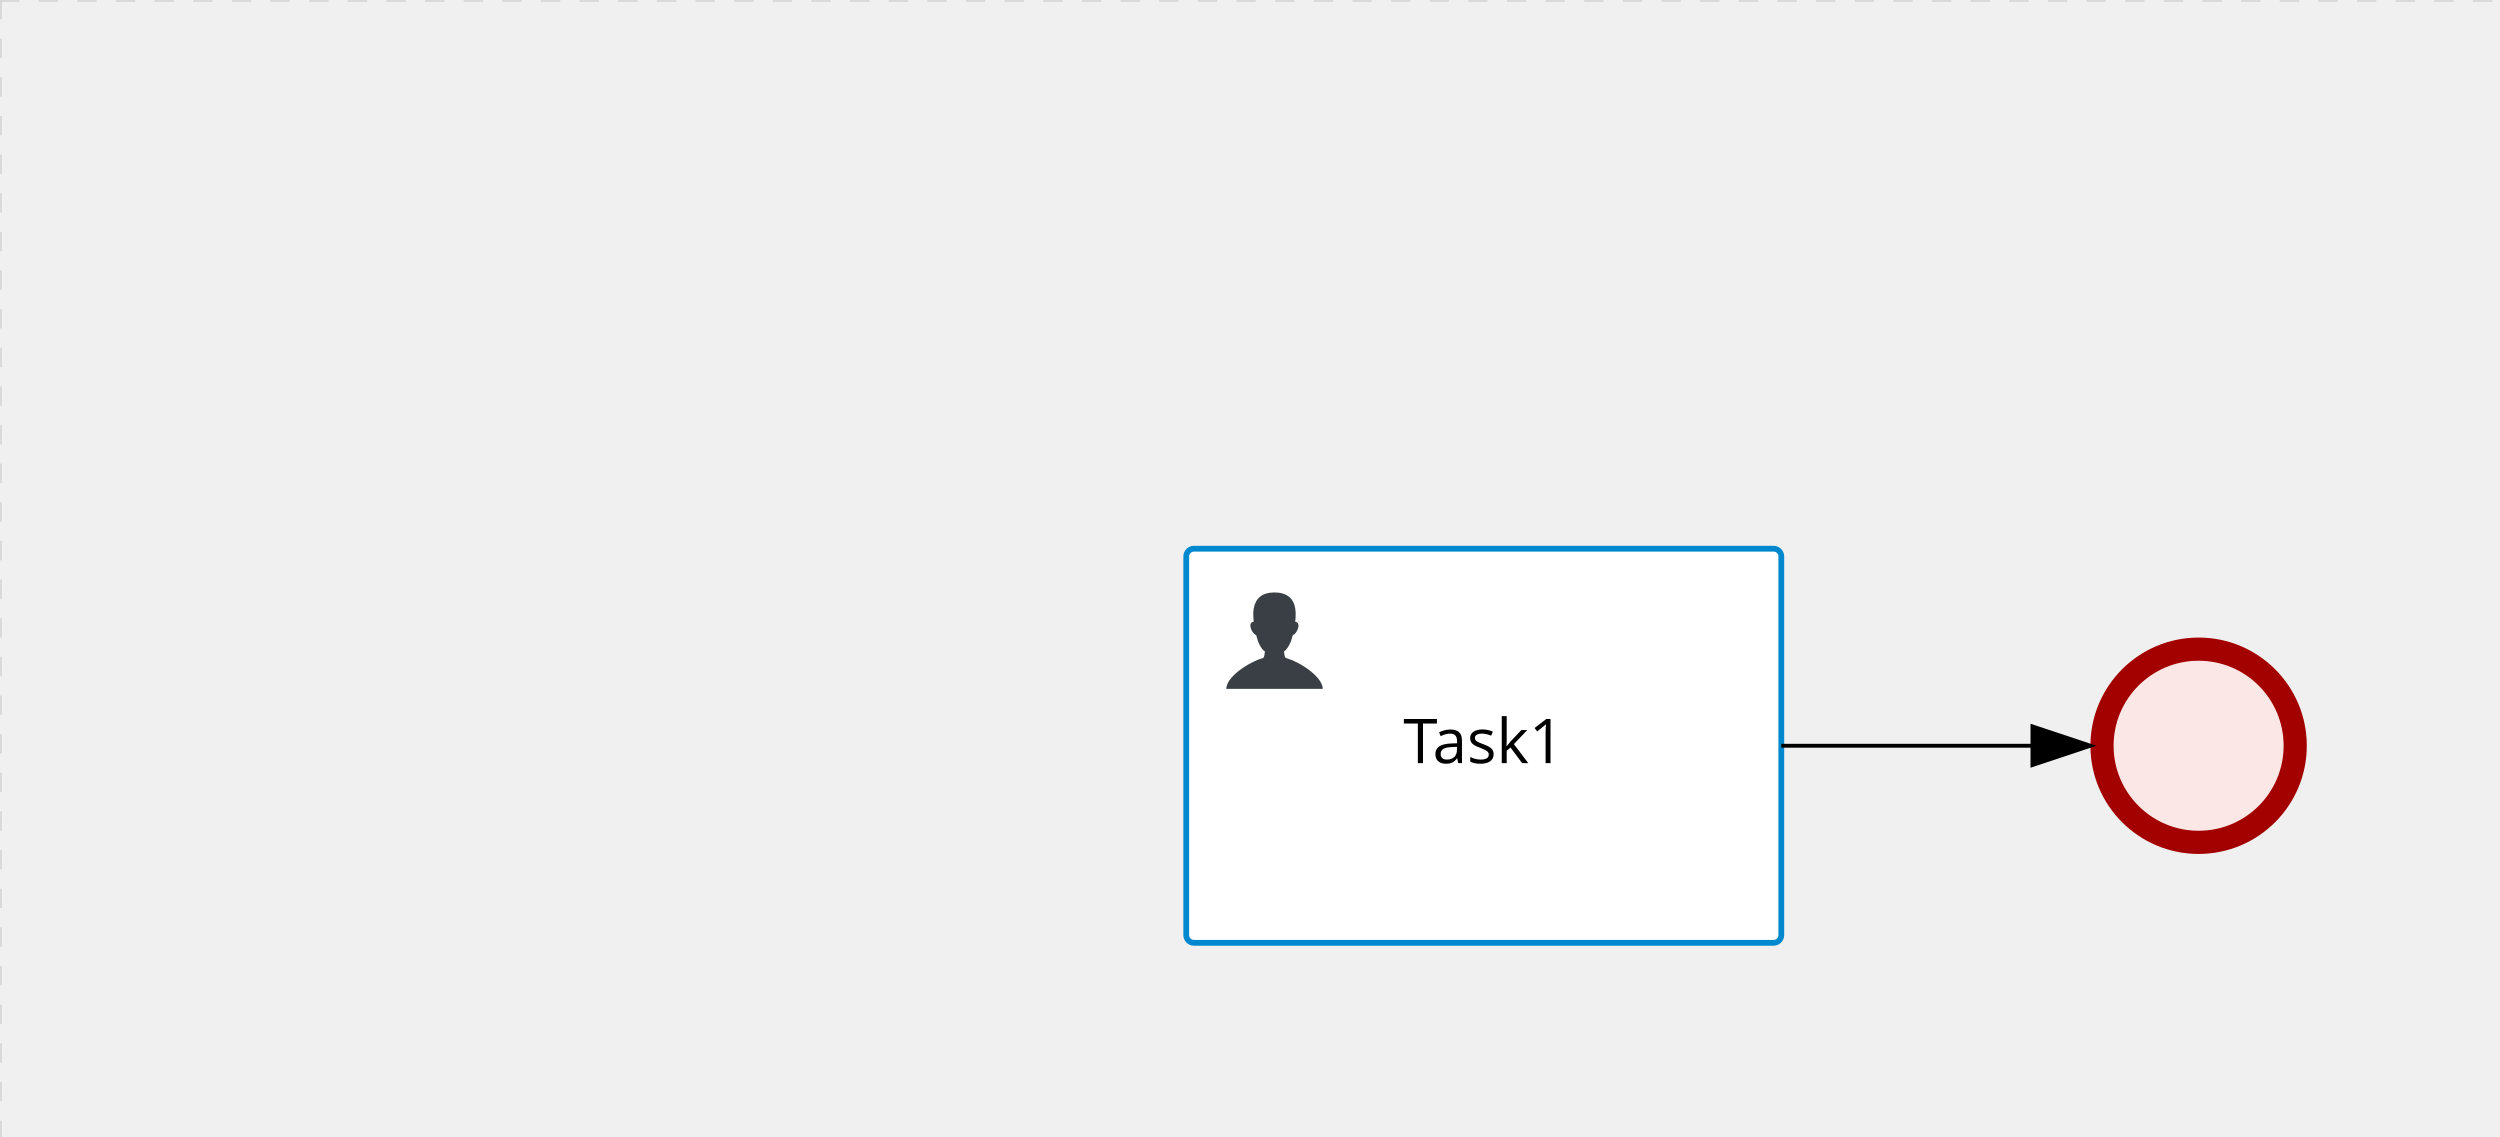
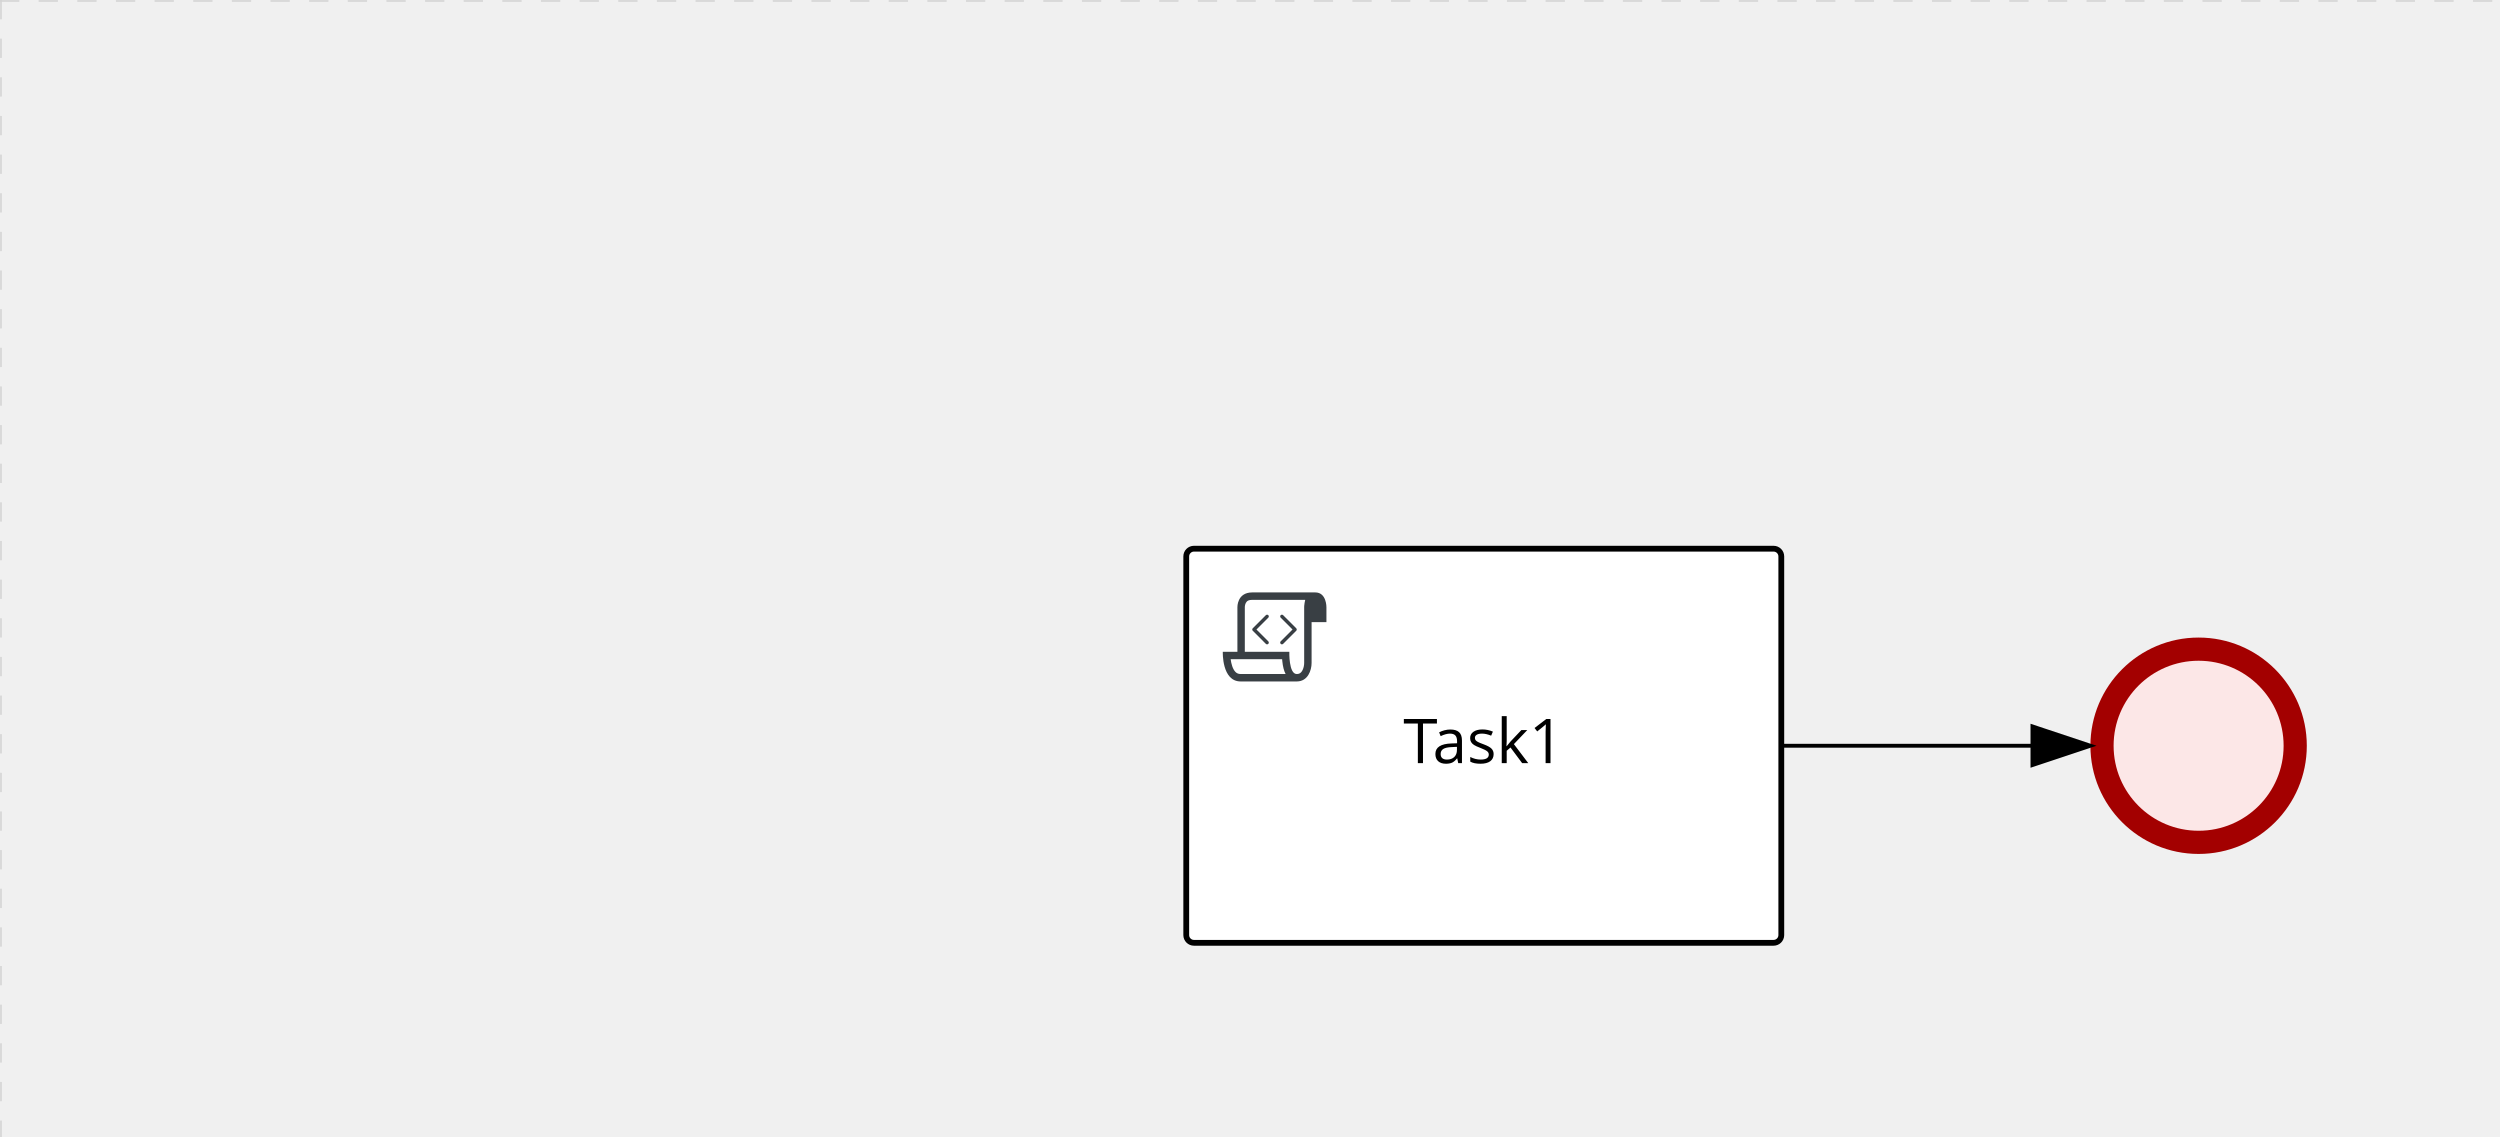
<svg xmlns="http://www.w3.org/2000/svg" version="1.1" width="647" height="294" viewBox="0 0 647 294">
  <defs />
  <g transform="matrix(1,0,0,1,0,0)">
    <g>
      <g>
        <g>
          <path fill="none" stroke="#d3d3d3" paint-order="fill stroke markers" d=" M 0 0 L 1200 0" stroke-miterlimit="10" stroke-opacity="0.8" stroke-dasharray="5" />
        </g>
        <g>
          <path fill="none" stroke="#d3d3d3" paint-order="fill stroke markers" d=" M 0 0 L 0 800" stroke-miterlimit="10" stroke-opacity="0.8" stroke-dasharray="5" />
-         </g>
-       </g>
-       <g id="_66ECBC30-179C-4AD3-BB63-49BF4A768988" bpmn2nodeid="_66ECBC30-179C-4AD3-BB63-49BF4A768988" transform="matrix(1,0,0,1,307,142)">
-         <g>
-           <path fill="none" stroke="none" />
-         </g>
-         <g transform="matrix(1,0,0,1,0,0)">
-           <path fill="#ffffff" stroke="none" id="_66ECBC30-179C-4AD3-BB63-49BF4A768988?shapeType=BACKGROUND" paint-order="stroke fill markers" d=" M 2 0 L 152 0 L 152 0 A 2 2 0 0 1 154 2 L 154 100 L 154 100 A 2 2 0 0 1 152 102 L 2 102 L 2 102 A 2 2 0 0 1 0 100 L 0 2 L 0 2 A 2 2 0 0 1 2 0 Z" />
-         </g>
-         <g transform="matrix(1,0,0,1,0,0)">
-           <path fill="none" stroke="rgb(0,136,206)" id="_66ECBC30-179C-4AD3-BB63-49BF4A768988?shapeType=BORDER&amp;renderType=STROKE" paint-order="fill stroke markers" d=" M 2 0 L 152 0 L 152 0 A 2 2 0 0 1 154 2 L 154 100 L 154 100 A 2 2 0 0 1 152 102 L 2 102 L 2 102 A 2 2 0 0 1 0 100 L 0 2 L 0 2 A 2 2 0 0 1 2 0 Z" stroke-miterlimit="10" stroke-width="1.5" stroke-dasharray="" />
-         </g>
-         <g>
-           <g transform="matrix(0.06,0,0,0.06,9.4,9.4)">
-             <g transform="matrix(1,0,0,1,0,0)">
-               <path fill="#393f44" stroke="none" id="_66ECBC30-179C-4AD3-BB63-49BF4A768988undefined" paint-order="stroke fill markers" d=" M 0 0 M 16 445.21 C 16 440.869 18.784 431.129 22.001 424.217 C 35.768 394.64 77.283 359.28 129 333.084 C 144.516 325.224 157.347 319.964 167.807 317.174 C 171.932 316.074 175.729 314.414 176.525 313.363 C 178.894 310.234 180.914 302.908 181.727 294.5 L 182.5 286.5 L 178.507 283.455 C 166.303 274.146 154.284 251.678 148.04 226.5 C 145.611 216.707 145.056 215.462 142.984 215.158 C 141.703 214.97 138.083 212.243 134.939 209.099 C 123.233 197.393 116.891 177.376 121.44 166.49 C 123.002 162.751 128.155 159.01 131.75 159.004 C 134.448 159 134.471 158.603 132.914 138.788 C 130.927 113.496 134.279 92.265 143.132 74.076 C 152.232 55.38 167.569 42.882 189.049 36.66 C 210.203 30.532 237.797 30.532 258.951 36.66 C 300.042 48.563 318.958 83.806 314.955 141 C 314.32 150.075 313.624 157.788 313.409 158.14 C 313.194 158.493 314.575 159.073 316.479 159.43 C 328.929 161.766 330.986 177.018 321.496 196.621 C 316.903 206.109 309.357 214.508 304.817 215.185 C 303.023 215.453 302.293 217.146 299.943 226.5 C 296.659 239.567 294.474 245.305 287.948 257.995 C 282.491 268.606 273.035 281.109 268.108 284.229 L 264.871 286.278 L 265.518 292.889 C 266.345 301.33 268.639 309.871 270.877 312.837 C 272.067 314.415 275.002 315.79 280.063 317.139 C 291.069 320.075 303.617 325.274 321 334.102 C 369.815 358.891 410.848 393.758 425.032 422.5 C 429.07 430.682 432 440.232 432 445.21 L 432 448 L 224 448 L 16 448 L 16 445.21 Z" />
-             </g>
-           </g>
-         </g>
-         <g transform="matrix(1,0,0,1,4.04,13.68)">
-           <g transform="matrix(0.04,0,0,0.04,63.36,69.12)">
-             <g transform="matrix(1,0,0,1,0,0)">
-               <path fill="none" stroke="none" />
-             </g>
-             <g transform="matrix(1,0,0,1,0,0)">
-               <path fill="none" stroke="none" />
-             </g>
-           </g>
-         </g>
-         <g transform="matrix(1,0,0,1,56.17578,43.5)">
-           <text fill="#000000" stroke="none" font-family="Open Sans" font-size="12pt" font-style="normal" font-weight="normal" text-decoration="normal" x="20.824" y="12" text-anchor="middle" dominant-baseline="alphabetic">Task1</text>
        </g>
      </g>
      <g id="_2180D238-4534-473E-BD16-17C13AF987D7" bpmn2nodeid="_2180D238-4534-473E-BD16-17C13AF987D7" transform="matrix(1,0,0,1,541,165)">
        <g>
          <path fill="none" stroke="none" />
        </g>
        <g transform="matrix(0.125,0,0,0.125,0,0)">
          <g transform="matrix(1,0,0,1,0,0)">
            <path fill="#fce7e7" stroke="none" id="_2180D238-4534-473E-BD16-17C13AF987D7?shapeType=BACKGROUND" paint-order="stroke fill markers" d=" M 0 0 M 444 224 C 444 263.9 434.2 300.8 414.4 334.5 C 394.7 368.2 368 394.9 334.4 414.5 C 300.8 434.1 263.9 444 224 444 C 184.1 444 147.2 434.2 113.5 414.4 C 79.8 394.7 53.1 368 33.5 334.4 C 13.9 300.8 4 263.9 4 224 C 4 184.1 13.8 147.2 33.6 113.5 C 53.4 79.8 80.1 53.1 113.6 33.5 C 147.1 13.9 184.1 4 224 4 C 263.9 4 300.8 13.8 334.5 33.6 C 368.2 53.4 394.9 80.1 414.5 113.6 C 434.1 147.1 444 184.1 444 224 Z" />
          </g>
          <g>
            <g transform="matrix(1,0,0,1,0,0)">
              <g transform="matrix(1,0,0,1,0,0)">
                <path fill="#a30000" stroke="none" id="_2180D238-4534-473E-BD16-17C13AF987D7?shapeType=BORDER&amp;renderType=FILL" paint-order="stroke fill markers" d=" M 0 0 M 224 0 C 100.3 0 0 100.3 0 224 C 0 347.7 100.3 448 224 448 C 347.7 448 448 347.7 448 224 C 448 100.3 347.7 0 224 0 Z M 0 0 M 224 400 C 126.8 400 48 321.2 48 224 C 48 126.8 126.8 48 224 48 C 321.2 48 400 126.8 400 224 C 400 321.2 321.2 400 224 400 Z" />
              </g>
            </g>
          </g>
        </g>
        <g transform="matrix(1,0,0,1,28,61)" />
      </g>
+       <g transform="matrix(1,0,0,1,541,165)" />
+       <g id="_66ECBC30-179C-4AD3-BB63-49BF4A768988" bpmn2nodeid="_66ECBC30-179C-4AD3-BB63-49BF4A768988" transform="matrix(1,0,0,1,307,142)">
+         <g>
+           <path fill="none" stroke="none" />
+         </g>
+         <g transform="matrix(1,0,0,1,0,0)">
+           <path fill="#ffffff" stroke="none" id="_66ECBC30-179C-4AD3-BB63-49BF4A768988?shapeType=BACKGROUND" paint-order="stroke fill markers" d=" M 2 0 L 152 0 L 152 0 A 2 2 0 0 1 154 2 L 154 100 L 154 100 A 2 2 0 0 1 152 102 L 2 102 L 2 102 A 2 2 0 0 1 0 100 L 0 2 L 0 2 A 2 2 0 0 1 2 0 Z" />
+         </g>
+         <g transform="matrix(1,0,0,1,0,0)">
+           <path fill="none" stroke="#000000" id="_66ECBC30-179C-4AD3-BB63-49BF4A768988?shapeType=BORDER&amp;renderType=STROKE" paint-order="fill stroke markers" d=" M 2 0 L 152 0 L 152 0 A 2 2 0 0 1 154 2 L 154 100 L 154 100 A 2 2 0 0 1 152 102 L 2 102 L 2 102 A 2 2 0 0 1 0 100 L 0 2 L 0 2 A 2 2 0 0 1 2 0 Z" stroke-miterlimit="10" stroke-width="1.5" stroke-dasharray="" />
+         </g>
+         <g>
+           <g transform="matrix(0.06,0,0,0.06,9.4,9.4)">
+             <g transform="matrix(1,0,0,1,0,0)">
+               <path fill="#393f44" stroke="none" id="_66ECBC30-179C-4AD3-BB63-49BF4A768988undefined" paint-order="stroke fill markers" d=" M 0 0 M 197.3 130.2 C 194.4 127.3 189.6 127.3 186.7 130.2 L 130.2 186.7 C 127.3 189.6 127.3 194.4 130.2 197.3 L 186.7 253.8 C 188.1 255.3 190.1 256 192 256 C 193.9 256 195.9 255.3 197.3 253.7 C 200.2 250.8 200.2 246 197.3 243.1 L 146.2 192 L 197.3 140.8 C 200.2 137.9 200.2 133.1 197.3 130.2 Z" />
+             </g>
+             <g transform="matrix(1,0,0,1,0,0)">
+               <path fill="#393f44" stroke="none" id="_66ECBC30-179C-4AD3-BB63-49BF4A768988undefined" paint-order="stroke fill markers" d=" M 0 0 M 261.3 130.2 C 258.4 127.3 253.6 127.3 250.7 130.2 C 247.8 133.1 247.8 137.9 250.7 140.8 L 301.8 191.9 L 250.7 243 C 247.8 245.9 247.8 250.7 250.7 253.6 C 252.1 255.3 254.1 256 256 256 C 257.9 256 259.9 255.3 261.3 253.8 L 317.8 197.3 C 320.7 194.4 320.7 189.6 317.8 186.7 L 261.3 130.2 Z" />
+             </g>
+             <g transform="matrix(1,0,0,1,0,0)">
+               <path fill="#393f44" stroke="none" id="_66ECBC30-179C-4AD3-BB63-49BF4A768988undefined" paint-order="stroke fill markers" d=" M 0 0 M 400 32 C 400 32 152.8 32 128 32 C 62 32 64 96 64 96 L 64 288 L 1 288 C 1 288 -4 416 78 416 L 320 416 C 368 416 384 368 384 336 C 384 314.2 384 224.4 384 160 L 448 160 L 448 96 C 448 96 449 32 400 32 Z M 0 0 M 78 383.9 C 68.5 383.9 61.6 381.1 55.5 374.9 C 43.4 362.4 37.5 339.6 34.9 320 L 256.9 320 C 257.1 322.7 257.3 325.4 257.6 328.2 C 260 351.6 264.7 370.1 271.9 383.9 L 78 383.9 L 78 383.9 Z M 0 0 M 352 336 C 352 345.9 349.6 360.3 342.9 371 C 337.2 380.1 330.4 384 320 384 C 285 384 288 288 288 288 L 96 288 L 96 96 L 96 95.9 L 96 95.1 C 96 90.6 97.6 78.3 104.7 71.2 C 106.5 69.4 111.9 64 128 64 L 356.5 64 C 354.4 72.8 352.8 81.8 352.2 89.9 C 352.2 90.5 352.1 91.1 352.1 91.7 C 352.1 92 352.1 92.3 352.1 92.6 C 352 94.8 352 96 352 96 L 352 160 L 352 336 Z" />
+             </g>
+           </g>
+         </g>
+         <g transform="matrix(1,0,0,1,56.17578,43.5)">
+           <text fill="#000000" stroke="none" font-family="Open Sans" font-size="12pt" font-style="normal" font-weight="normal" text-decoration="normal" x="20.824" y="12" text-anchor="middle" dominant-baseline="alphabetic">Task1</text>
+         </g>
+       </g>
      <g id="_735C8DAC-4167-44BD-AAAF-30AAC4249B95" bpmn2nodeid="_735C8DAC-4167-44BD-AAAF-30AAC4249B95">
        <g>
          <path fill="none" stroke="#000000" paint-order="fill stroke markers" d=" M 461 193 L 526 193" stroke-miterlimit="10" stroke-dasharray="" />
        </g>
        <g transform="matrix(1,0,0,1,461,193)" />
        <g transform="matrix(6.123233995736766e-17,1,-1,6.123233995736766e-17,541,188)">
          <path fill="#000000" stroke="#000000" paint-order="fill stroke markers" d=" M 10 15 L 0 15 L 5 0 Z" stroke-miterlimit="10" stroke-dasharray="" />
        </g>
        <g transform="matrix(1,0,0,1,461,183)" />
      </g>
-       <g transform="matrix(1,0,0,1,541,165)" />
      <g transform="matrix(1,0,0,1,307,142)" />
    </g>
  </g>
</svg>
